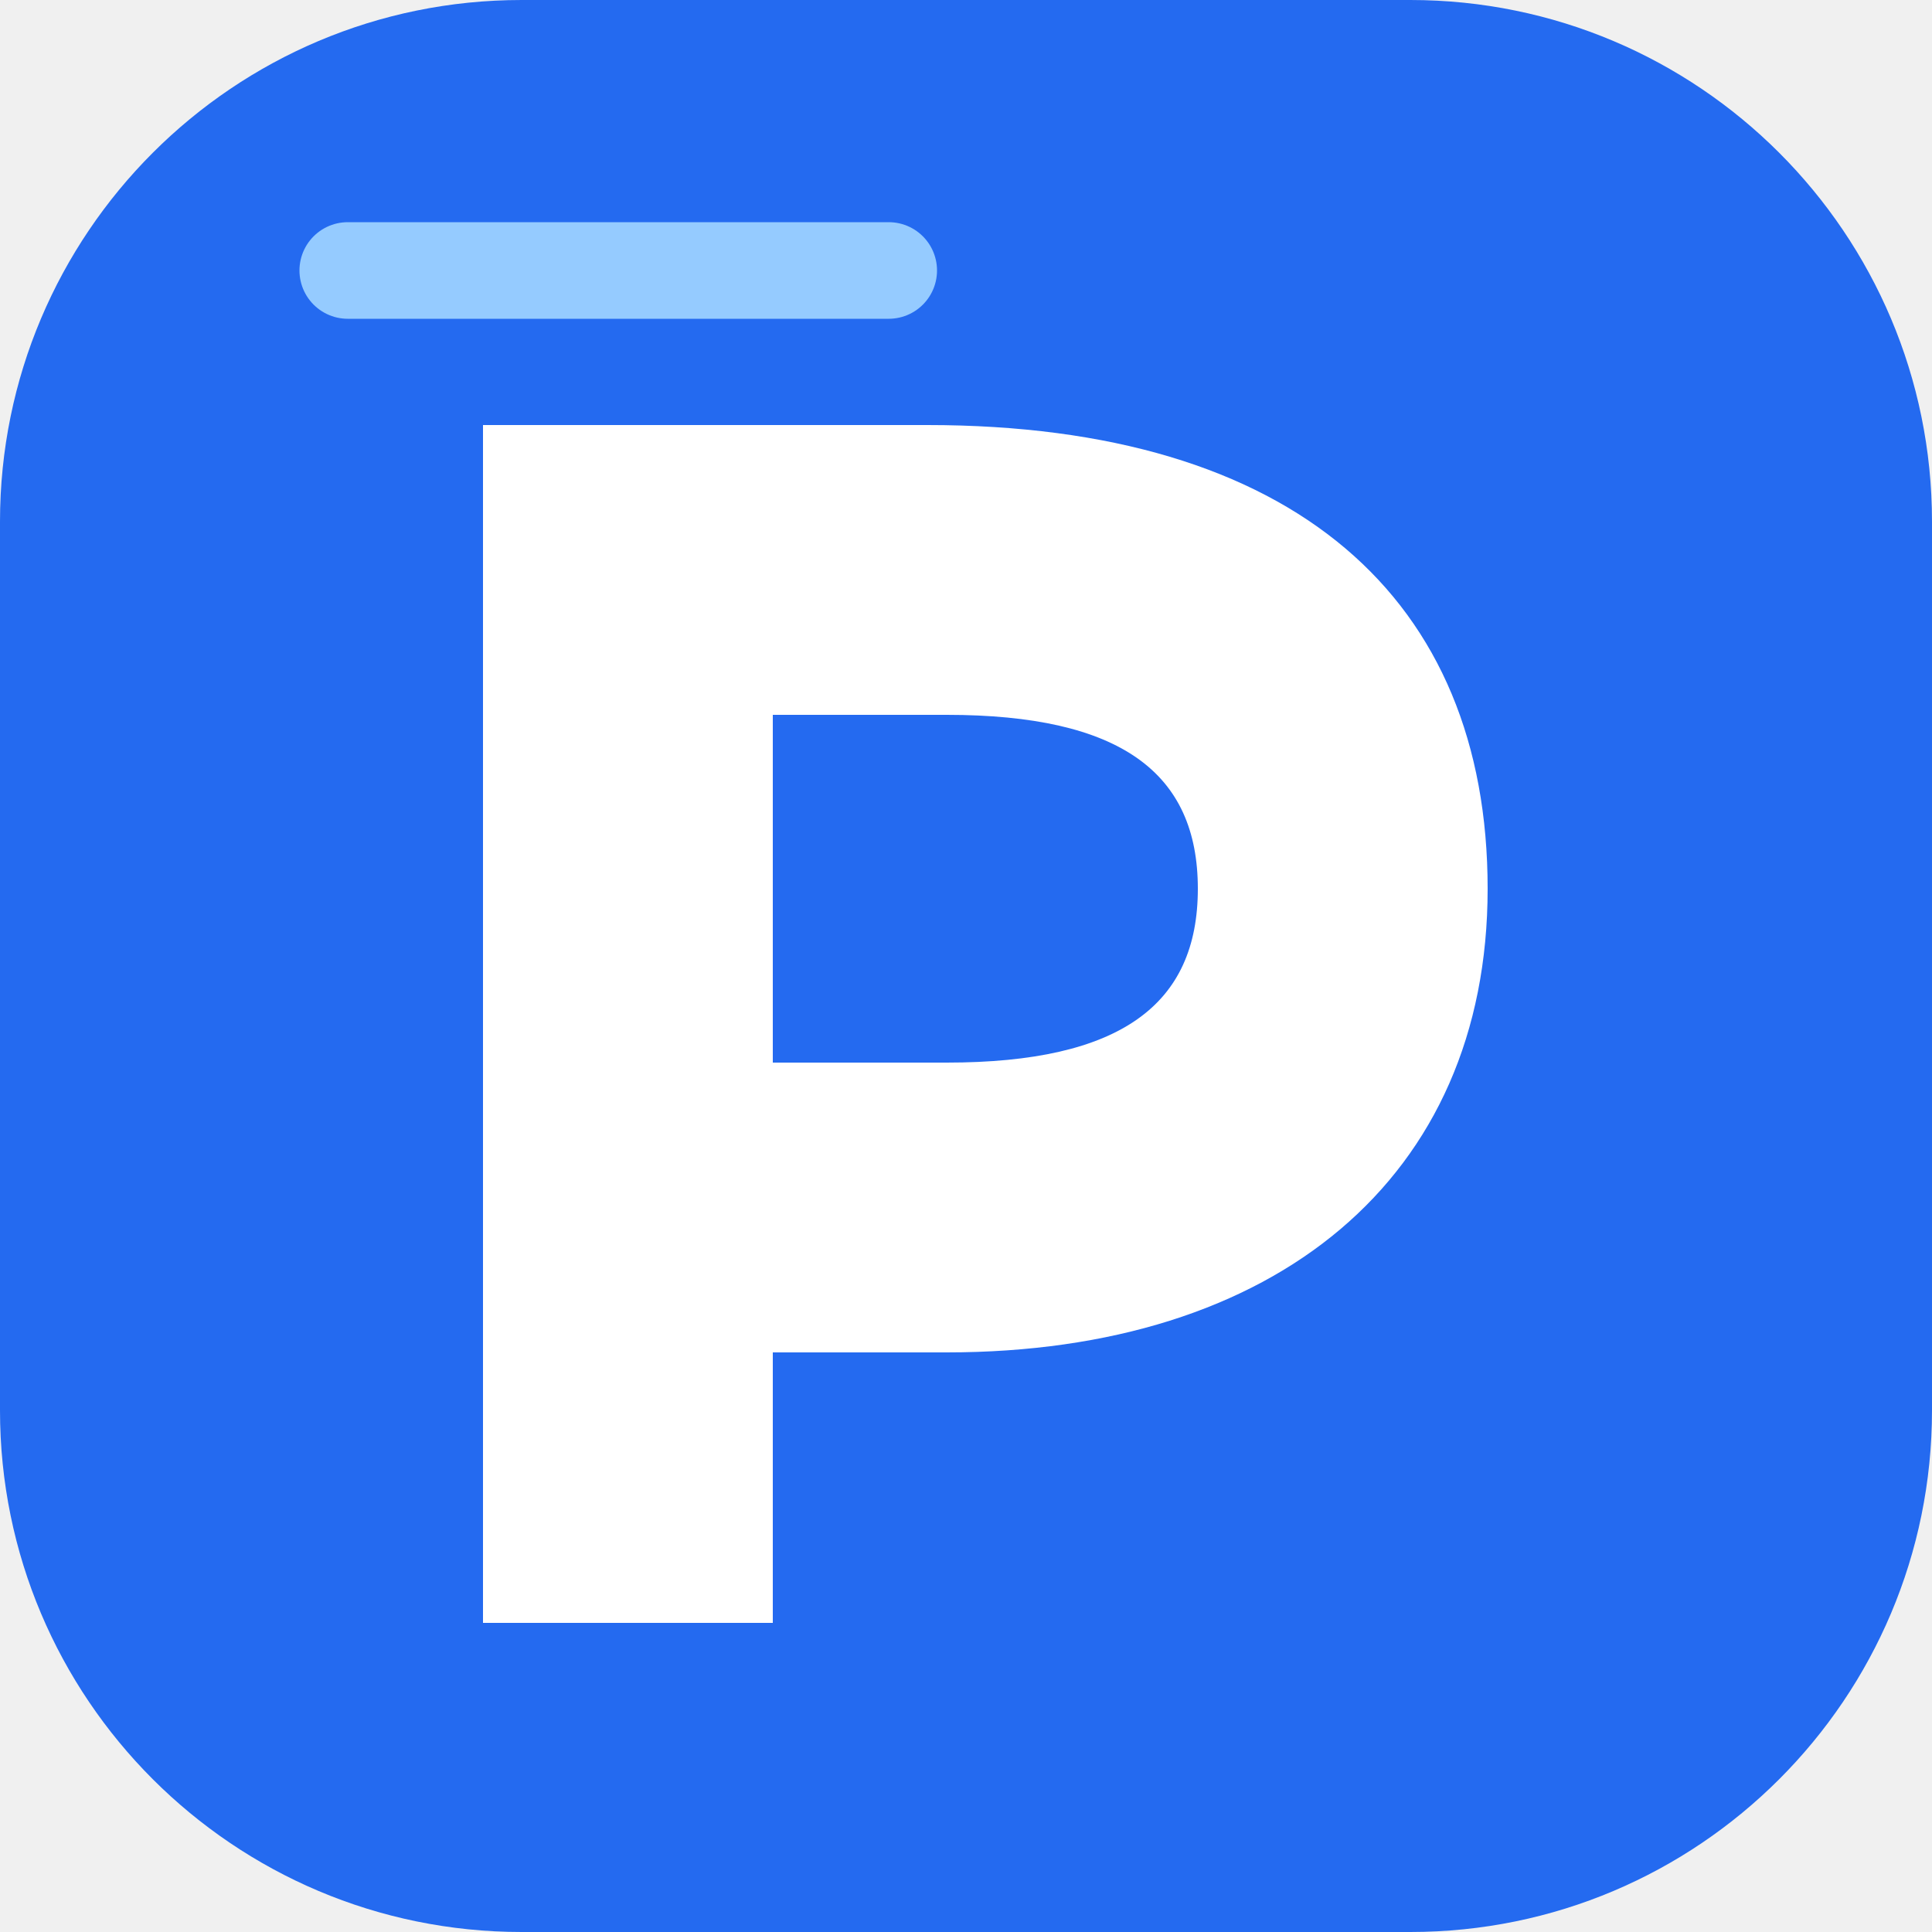
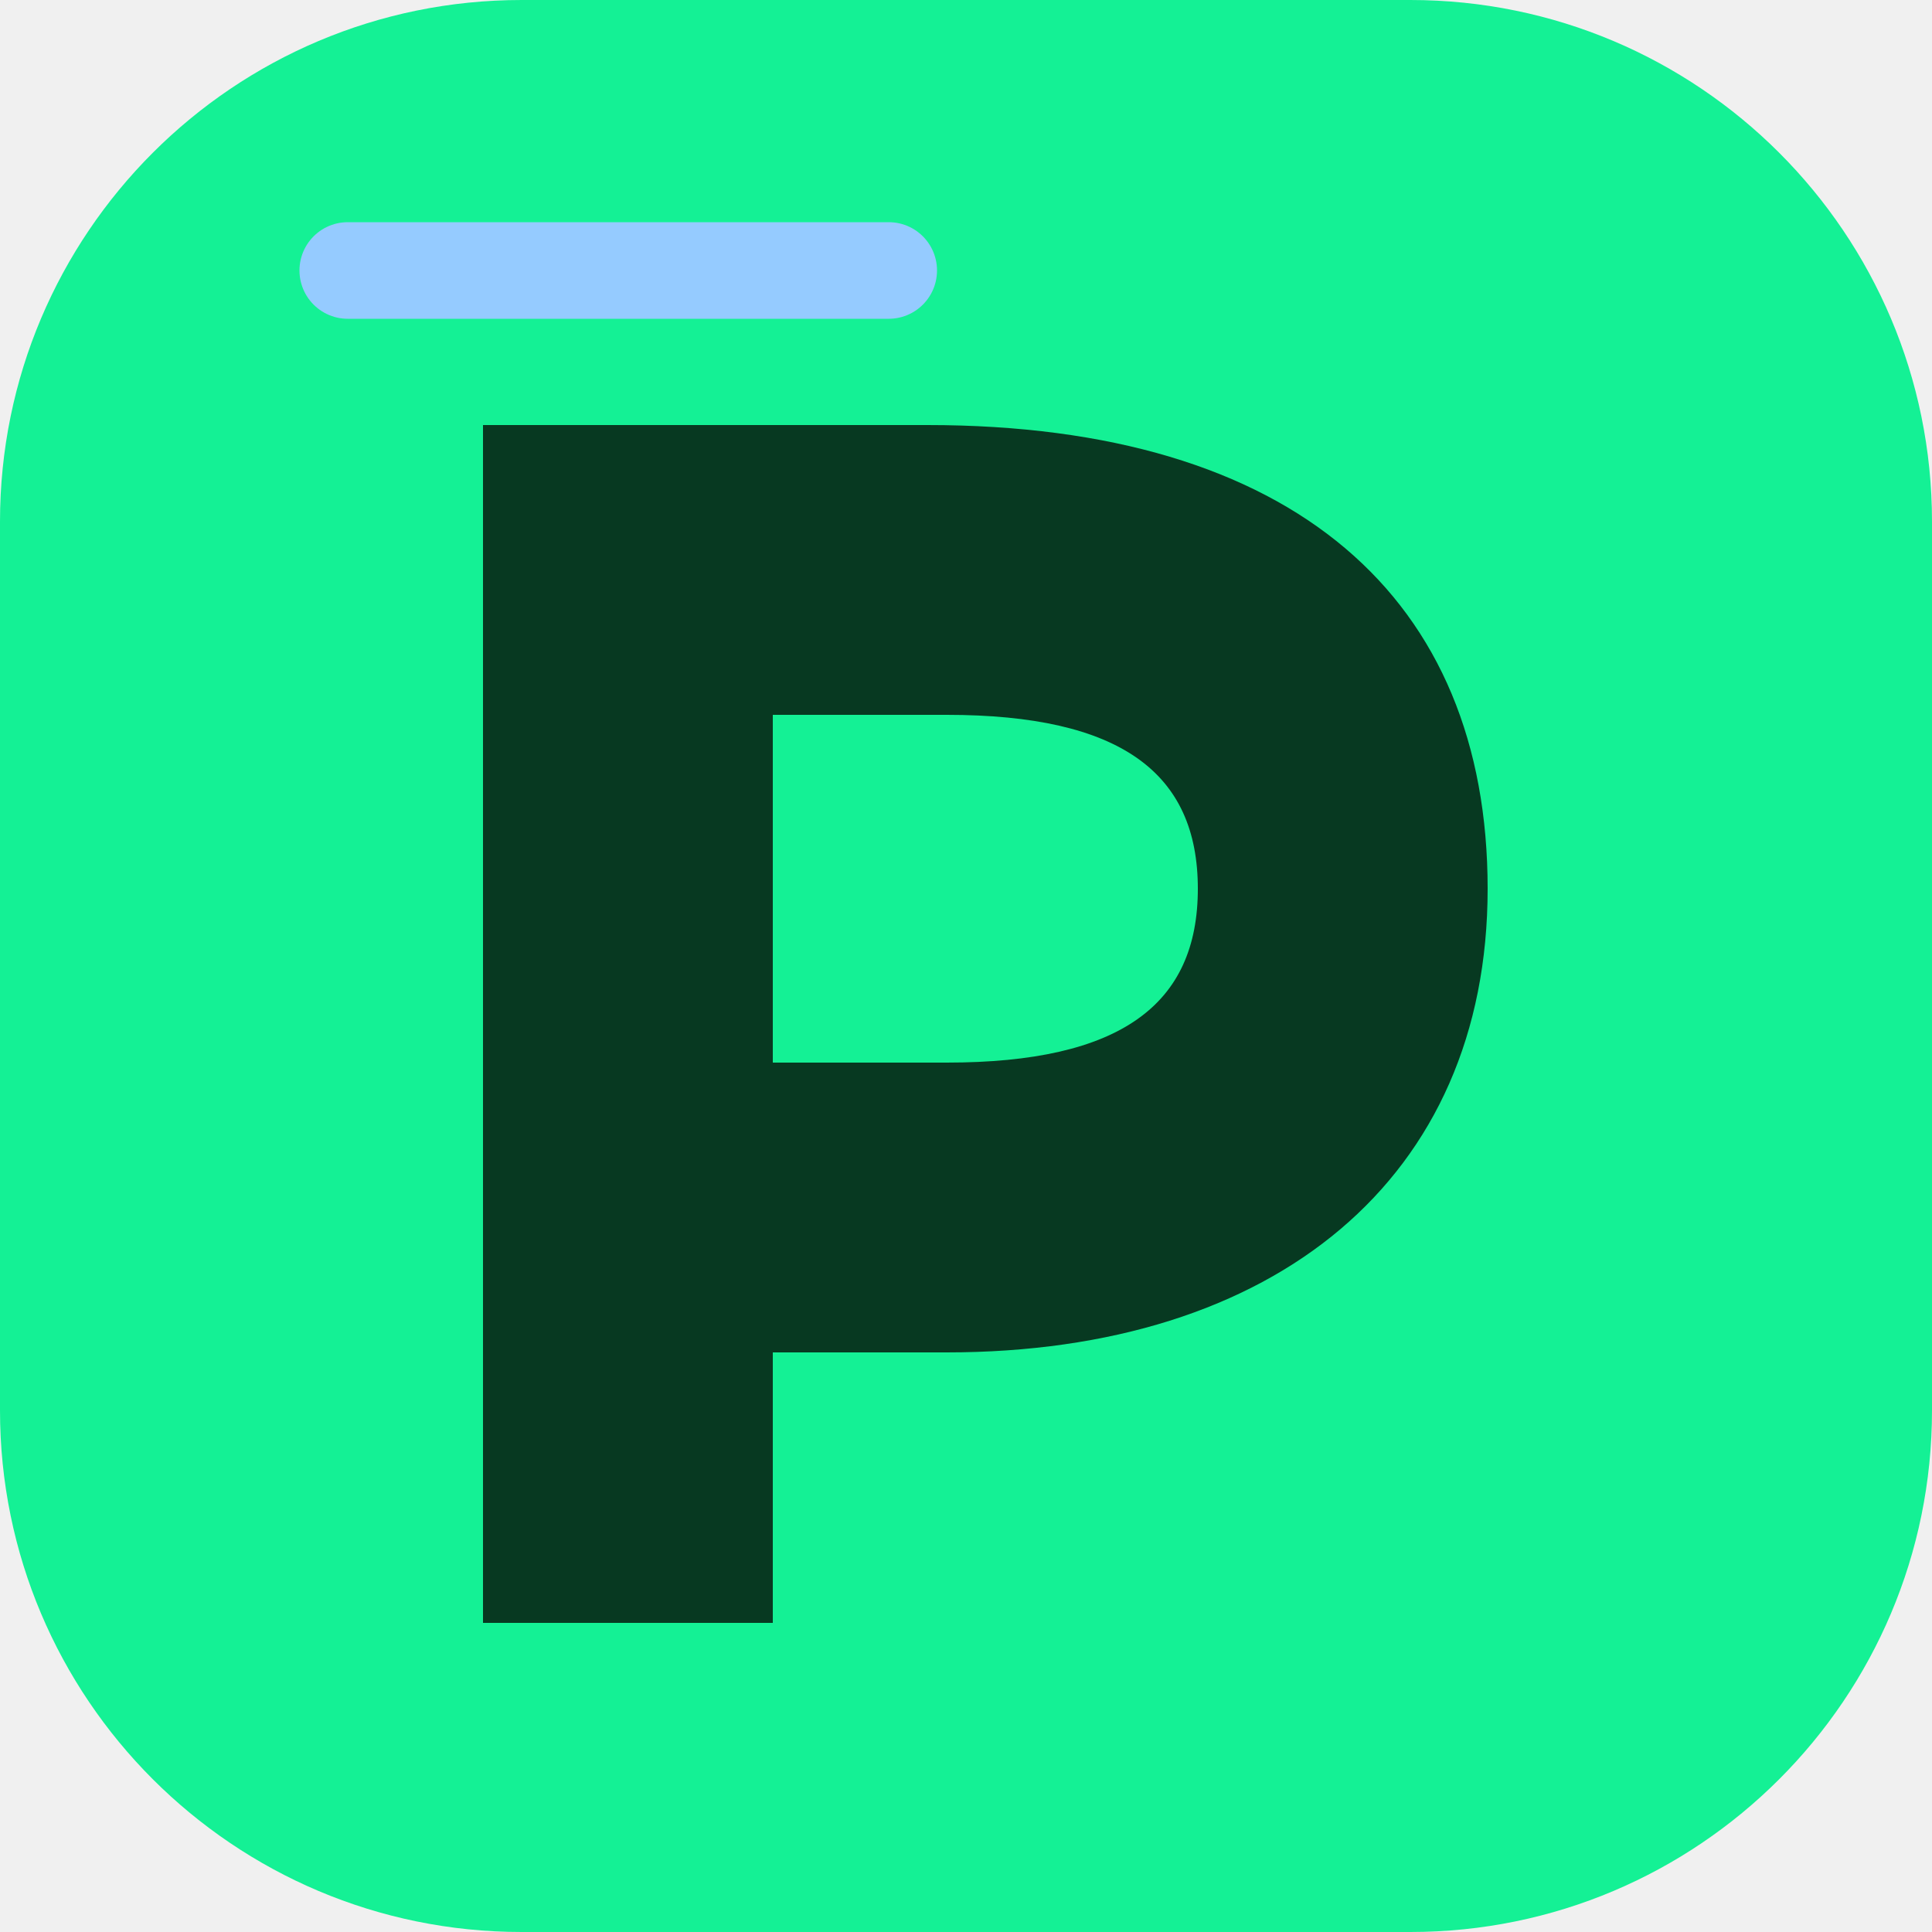
<svg xmlns="http://www.w3.org/2000/svg" viewBox="0 0 100 100">
-   <rect width="100" height="100" rx="27" fill="#246af0" />
-   <path d="M25 22h23c19 0 29 9 29 24S66 70 49 70h-9v14H25zm15 15v18h9c9 0 13-3 13-9s-4-9-13-9z" fill="#fff" />
+   <rect width="100" height="100" rx="27" fill="#14f195" />
+   <path d="M25 22h23c19 0 29 9 29 24S66 70 49 70h-9v14H25zm15 15v18h9c9 0 13-3 13-9s-4-9-13-9z" fill="#073921" />
  <path d="M18 14h28" stroke="#95cbff" stroke-width="5" stroke-linecap="round" />
</svg>
